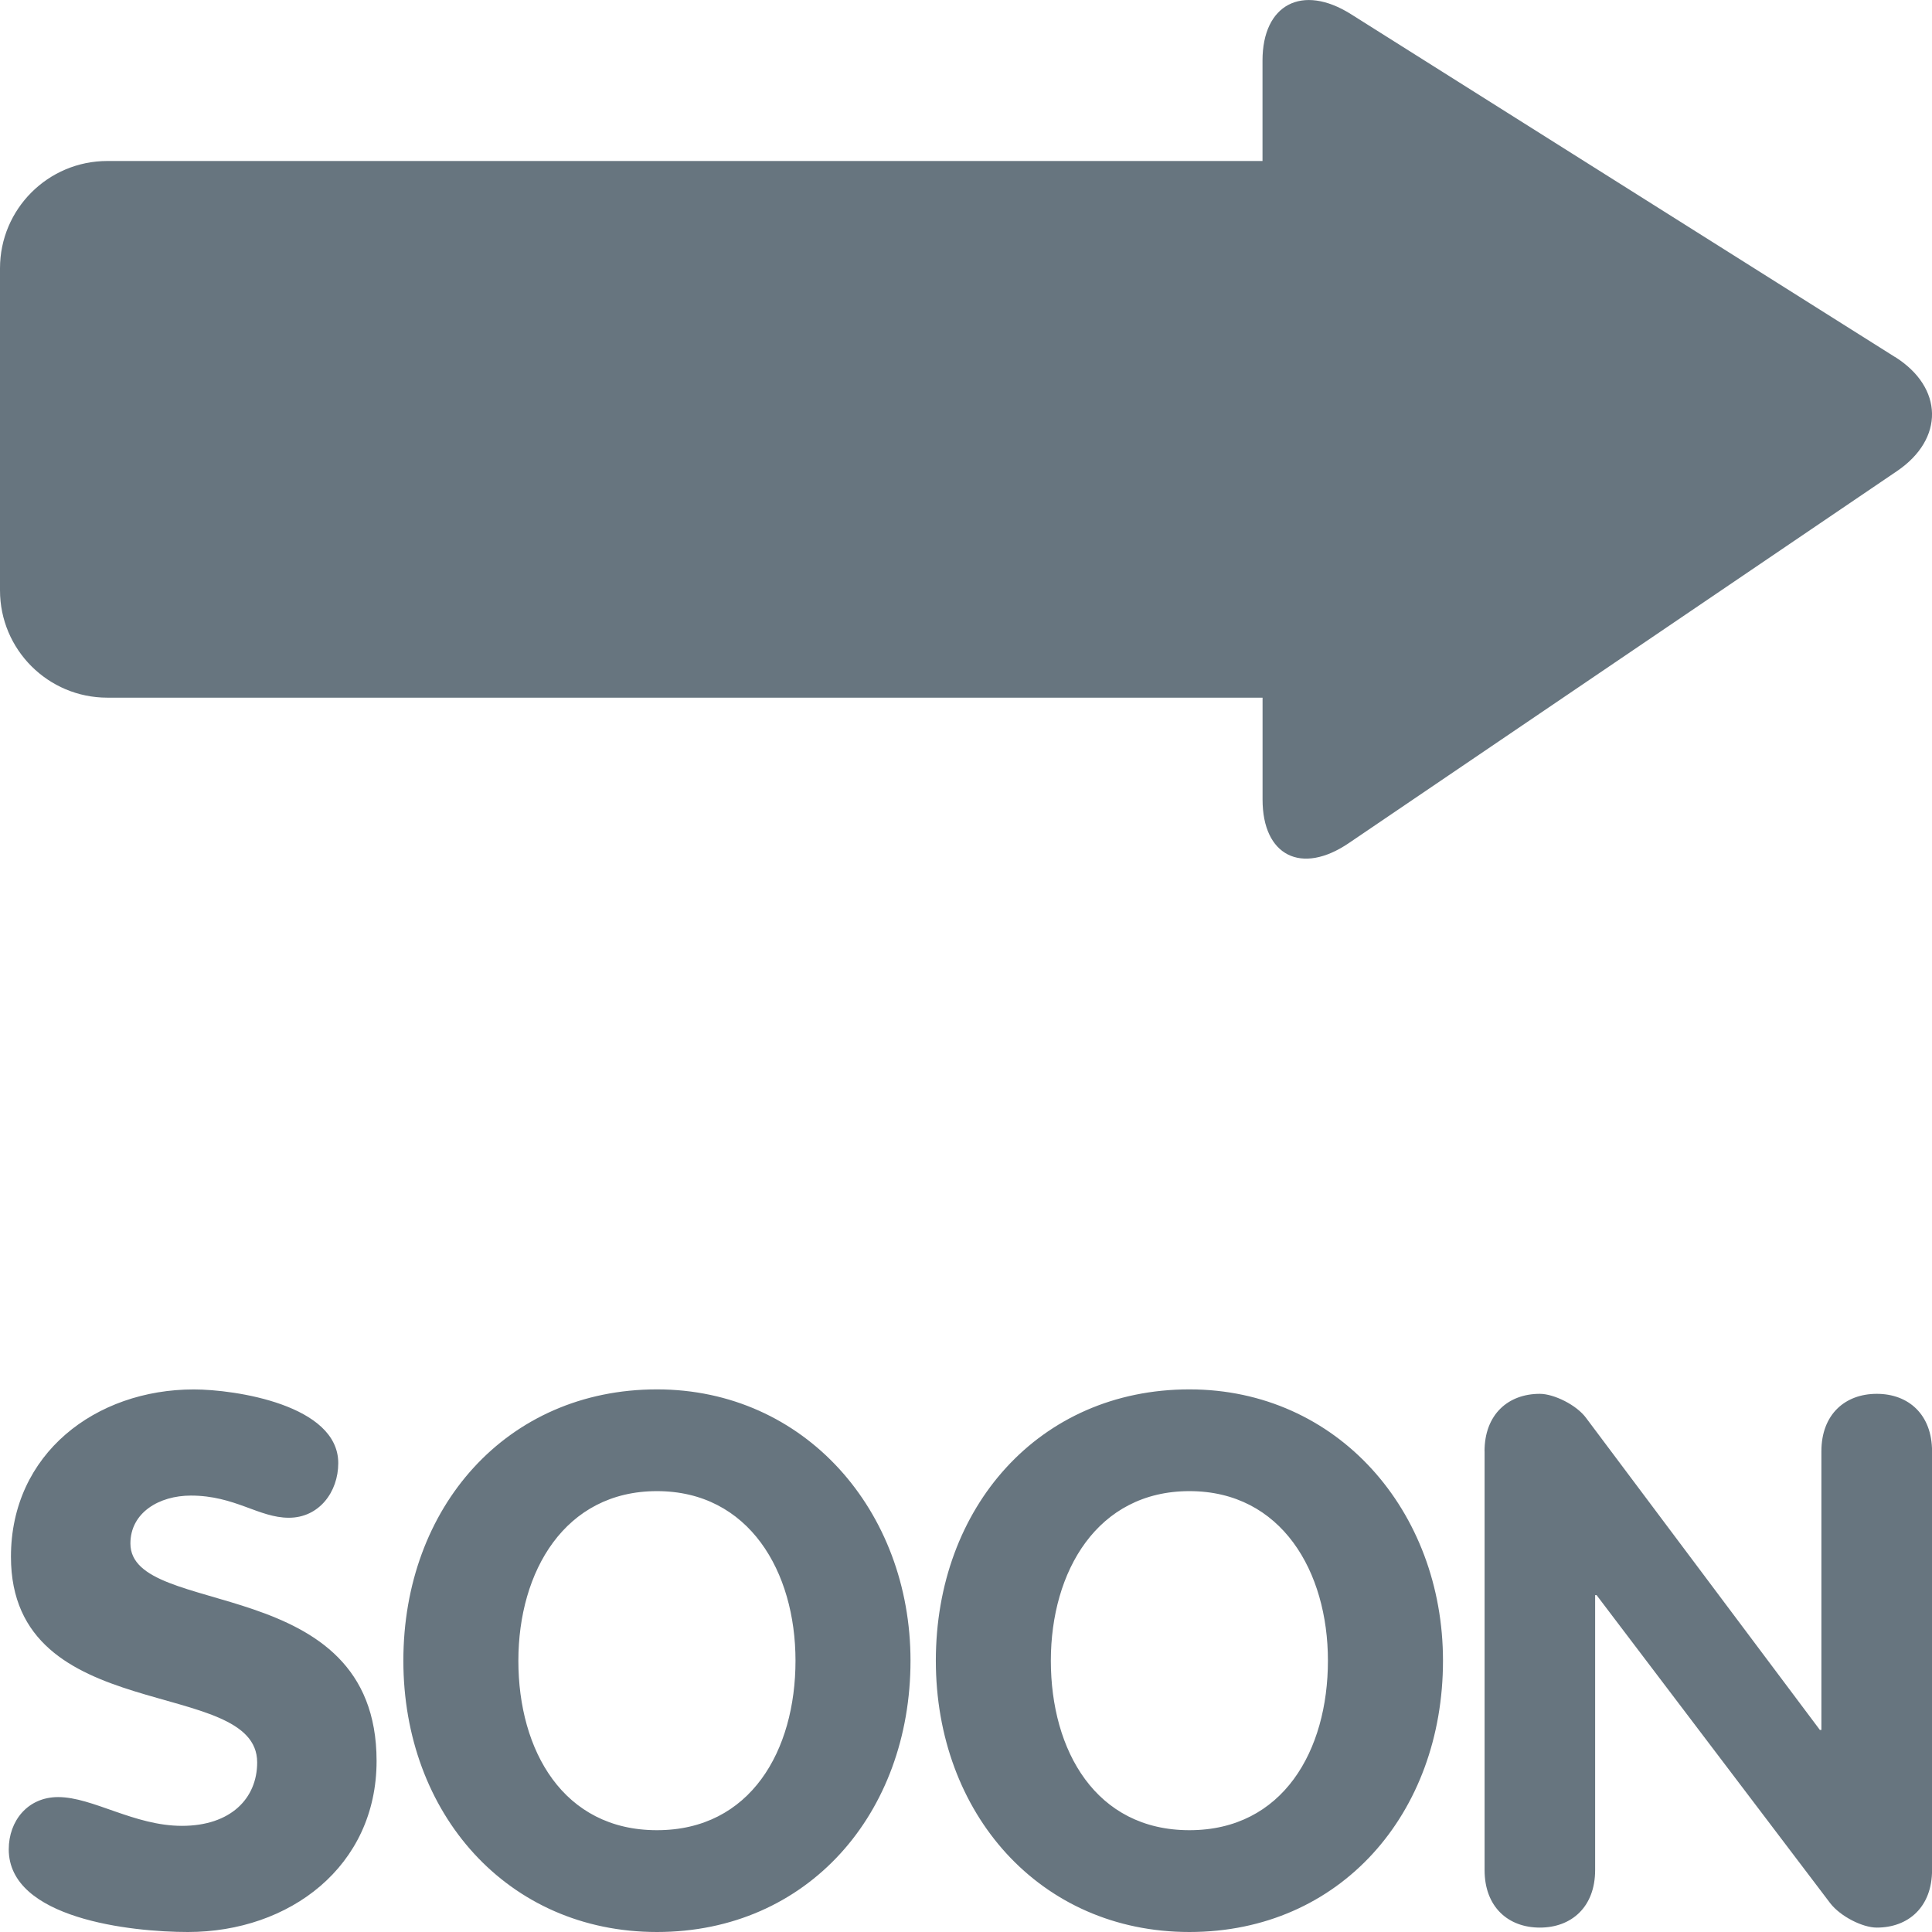
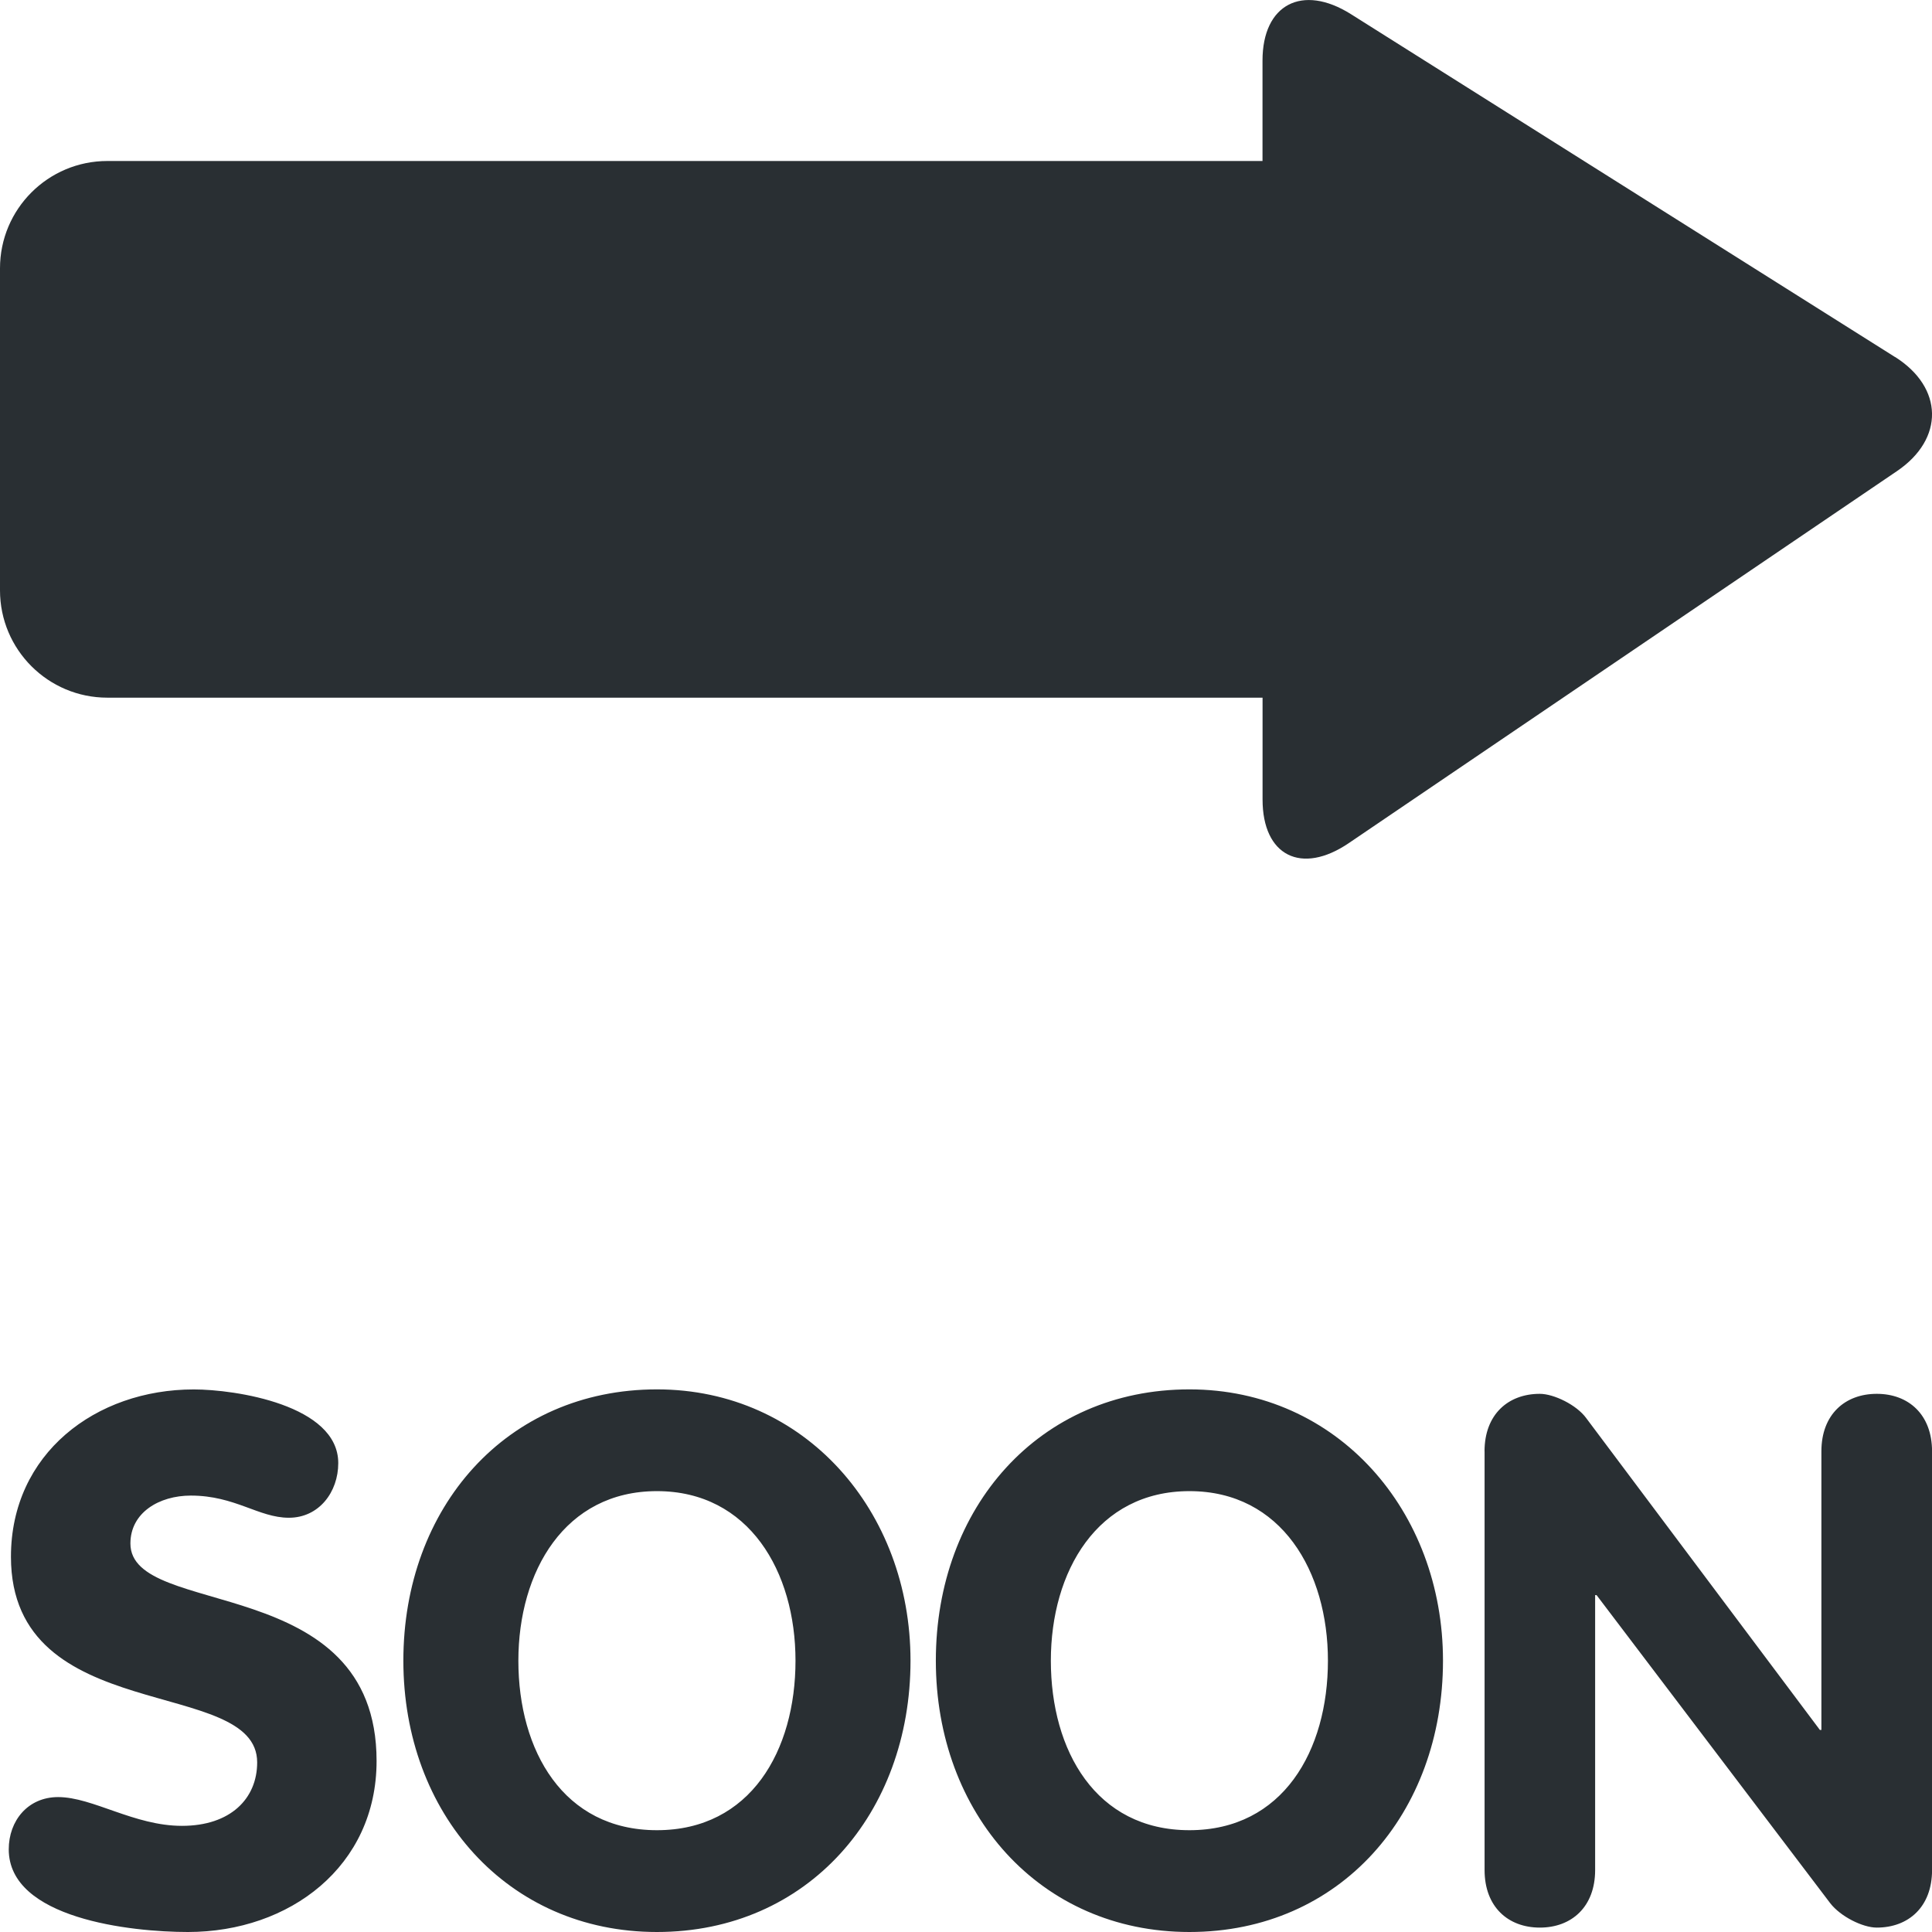
<svg xmlns="http://www.w3.org/2000/svg" viewBox="0 0 45 45">
  <defs>
    <clipPath id="a">
      <path d="M0 36h36V0H0v36z" />
    </clipPath>
  </defs>
  <g clip-path="url(#a)" transform="matrix(1.25 0 0 -1.25 0 45)">
-     <path d="M35.31 29.348l-10.14 6.39c-.905.568-1.645.18-1.645-.866V33H2a2 2 0 0 1-2-2v-6a2 2 0 0 1 2-2h21.526v-1.898c0-1.047.722-1.413 1.607-.812l10.215 6.932c.885.6.867 1.557-.037 2.127M6.303 8.737c0-.537-.357-1.018-.92-1.018-.564 0-1.003.413-1.827.413-.59 0-1.126-.317-1.126-.893 0-1.414 4.587-.509 4.587-4.052C7.017 1.223 5.397 0 3.501 0 2.443 0 .163.248.163 1.54c0 .534.357.974.92.974.646 0 1.415-.536 2.308-.536.907 0 1.401.51 1.401 1.182 0 1.62-4.588.644-4.588 3.832 0 1.923 1.58 3.118 3.407 3.118.77 0 2.692-.288 2.692-1.373M14.823 5.056c0 1.66-.866 3.159-2.582 3.159-1.717 0-2.582-1.498-2.582-3.16 0-1.675.837-3.158 2.582-3.158 1.744 0 2.582 1.483 2.582 3.159m-7.307 0c0 2.855 1.922 5.055 4.725 5.055 2.76 0 4.725-2.268 4.725-5.055 0-2.844-1.91-5.056-4.725-5.056-2.789 0-4.725 2.212-4.725 5.056M24.744 5.056c0 1.66-.864 3.159-2.58 3.159-1.719 0-2.583-1.498-2.583-3.16 0-1.675.838-3.158 2.582-3.158 1.743 0 2.581 1.483 2.581 3.159m-7.306 0c0 2.855 1.923 5.055 4.725 5.055 2.76 0 4.725-2.268 4.725-5.055 0-2.844-1.91-5.056-4.725-5.056-2.789 0-4.725 2.212-4.725 5.056M27.662 8.956c0 .688.44 1.072 1.03 1.072.261 0 .687-.206.866-.454l4.353-5.809h.028v5.191c0 .688.44 1.072 1.032 1.072.59 0 1.03-.384 1.03-1.072V1.154c0-.687-.44-1.072-1.03-1.072-.263 0-.675.206-.867.454L29.75 6.277h-.027V1.154c0-.687-.44-1.072-1.03-1.072-.59 0-1.03.385-1.03 1.072v7.802z" fill="#67757f" />
+     <path d="M35.31 29.348l-10.14 6.39c-.905.568-1.645.18-1.645-.866V33H2a2 2 0 0 1-2-2v-6a2 2 0 0 1 2-2h21.526v-1.898c0-1.047.722-1.413 1.607-.812l10.215 6.932c.885.6.867 1.557-.037 2.127M6.303 8.737c0-.537-.357-1.018-.92-1.018-.564 0-1.003.413-1.827.413-.59 0-1.126-.317-1.126-.893 0-1.414 4.587-.509 4.587-4.052C7.017 1.223 5.397 0 3.501 0 2.443 0 .163.248.163 1.54c0 .534.357.974.92.974.646 0 1.415-.536 2.308-.536.907 0 1.401.51 1.401 1.182 0 1.62-4.588.644-4.588 3.832 0 1.923 1.58 3.118 3.407 3.118.77 0 2.692-.288 2.692-1.373M14.823 5.056c0 1.66-.866 3.159-2.582 3.159-1.717 0-2.582-1.498-2.582-3.16 0-1.675.837-3.158 2.582-3.158 1.744 0 2.582 1.483 2.582 3.159m-7.307 0c0 2.855 1.922 5.055 4.725 5.055 2.76 0 4.725-2.268 4.725-5.055 0-2.844-1.91-5.056-4.725-5.056-2.789 0-4.725 2.212-4.725 5.056M24.744 5.056c0 1.66-.864 3.159-2.58 3.159-1.719 0-2.583-1.498-2.583-3.16 0-1.675.838-3.158 2.582-3.158 1.743 0 2.581 1.483 2.581 3.159m-7.306 0c0 2.855 1.923 5.055 4.725 5.055 2.76 0 4.725-2.268 4.725-5.055 0-2.844-1.91-5.056-4.725-5.056-2.789 0-4.725 2.212-4.725 5.056M27.662 8.956c0 .688.44 1.072 1.03 1.072.261 0 .687-.206.866-.454l4.353-5.809h.028v5.191c0 .688.44 1.072 1.032 1.072.59 0 1.03-.384 1.03-1.072V1.154c0-.687-.44-1.072-1.03-1.072-.263 0-.675.206-.867.454L29.75 6.277h-.027V1.154c0-.687-.44-1.072-1.03-1.072-.59 0-1.03.385-1.03 1.072v7.802z" fill="#292f33" />
  </g>
</svg>
